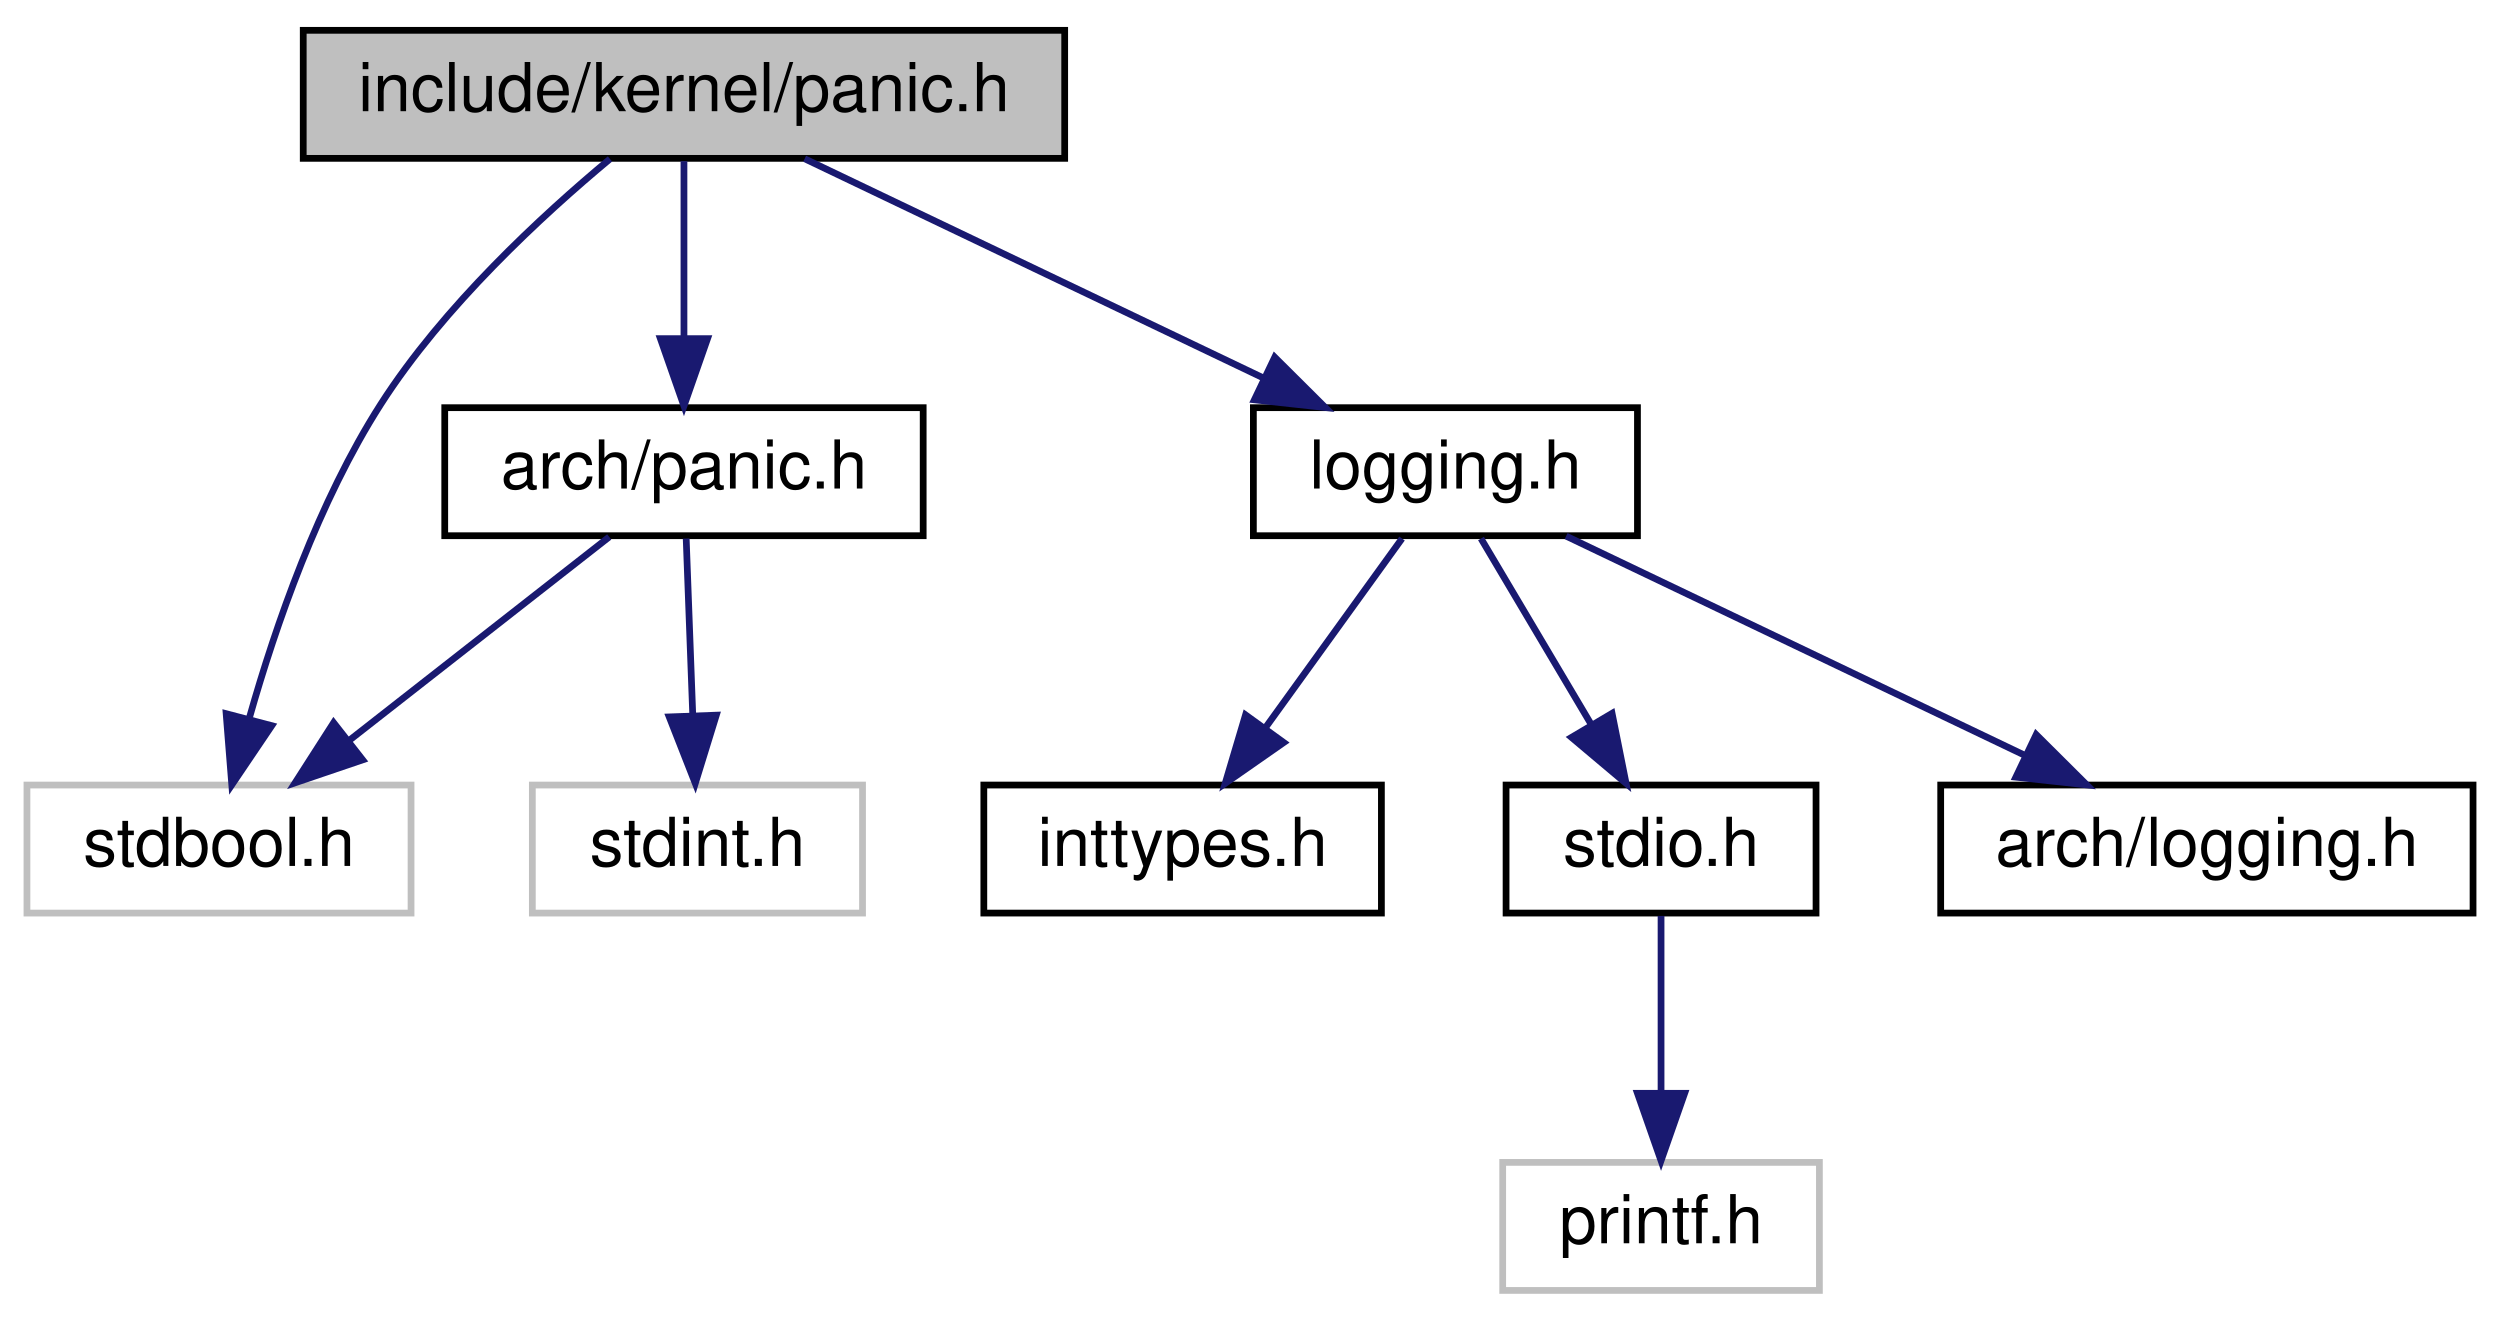
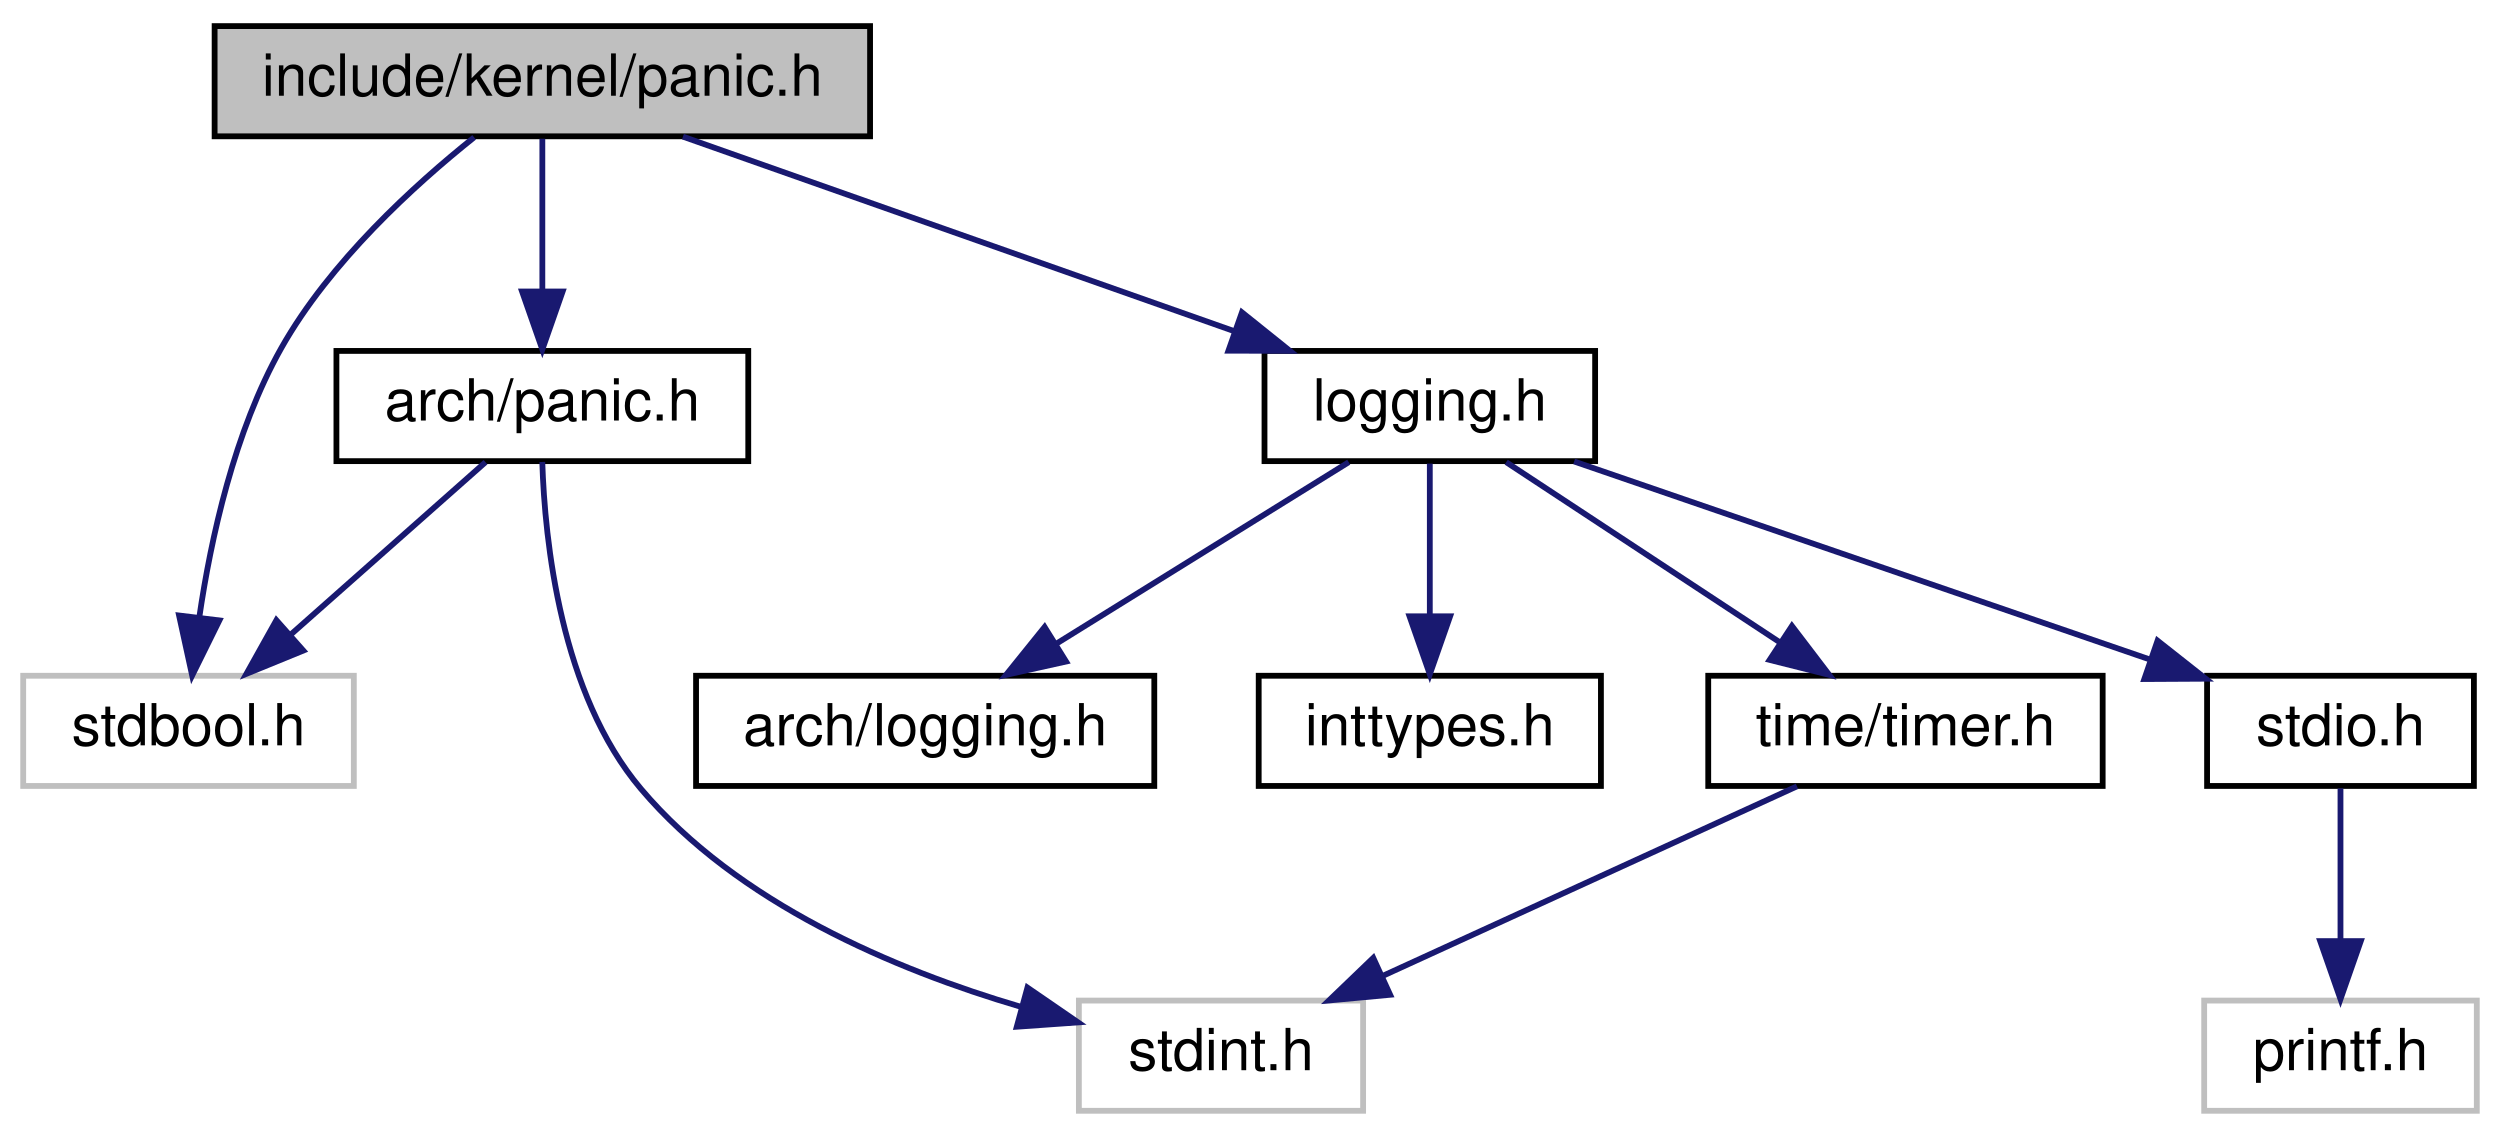
- <svg xmlns="http://www.w3.org/2000/svg" xmlns:xlink="http://www.w3.org/1999/xlink" width="371pt" height="196pt" viewBox="0.00 0.00 371.00 196.00">
+ <svg xmlns="http://www.w3.org/2000/svg" xmlns:xlink="http://www.w3.org/1999/xlink" width="431pt" height="196pt" viewBox="0.00 0.00 431.00 196.00">
  <g id="graph0" class="graph" transform="scale(1 1) rotate(0) translate(4 192)">
    <g id="node1" class="node">
      <g id="a_node1">
        <a xlink:title=" ">
-           <polygon fill="#bfbfbf" stroke="black" points="41,-168.5 41,-187.5 154,-187.5 154,-168.5 41,-168.5" />
-           <text text-anchor="middle" x="97.5" y="-175.5" font-family="Helvetica,sans-Serif" font-size="10.00">include/kernel/panic.h</text>
+           <polygon fill="#bfbfbf" stroke="black" points="33,-168.5 33,-187.5 146,-187.5 146,-168.5 33,-168.5" />
+           <text text-anchor="middle" x="89.5" y="-175.5" font-family="Helvetica,sans-Serif" font-size="10.00">include/kernel/panic.h</text>
        </a>
      </g>
    </g>
    <g id="node2" class="node">
      <g id="a_node2">
        <a xlink:href="arch_2panic_8h.html" target="_top" xlink:title=" ">
-           <polygon fill="none" stroke="black" points="62,-112.5 62,-131.5 133,-131.5 133,-112.5 62,-112.5" />
-           <text text-anchor="middle" x="97.5" y="-119.5" font-family="Helvetica,sans-Serif" font-size="10.00">arch/panic.h</text>
+           <polygon fill="none" stroke="black" points="54,-112.5 54,-131.5 125,-131.5 125,-112.5 54,-112.5" />
+           <text text-anchor="middle" x="89.5" y="-119.5" font-family="Helvetica,sans-Serif" font-size="10.00">arch/panic.h</text>
        </a>
      </g>
    </g>
    <g id="edge1" class="edge">
-       <path fill="none" stroke="midnightblue" d="M97.5,-168.08C97.5,-161.01 97.5,-150.86 97.5,-141.99" />
-       <polygon fill="midnightblue" stroke="midnightblue" points="101,-141.75 97.5,-131.75 94,-141.75 101,-141.75" />
+       <path fill="none" stroke="midnightblue" d="M89.5,-168.08C89.5,-161.01 89.5,-150.86 89.5,-141.99" />
+       <polygon fill="midnightblue" stroke="midnightblue" points="93,-141.75 89.5,-131.75 86,-141.75 93,-141.75" />
    </g>
    <g id="node3" class="node">
      <g id="a_node3">
        <a xlink:title=" ">
          <polygon fill="none" stroke="#bfbfbf" points="0,-56.5 0,-75.5 57,-75.5 57,-56.5 0,-56.5" />
          <text text-anchor="middle" x="28.5" y="-63.5" font-family="Helvetica,sans-Serif" font-size="10.00">stdbool.h</text>
        </a>
      </g>
    </g>
-     <g id="edge9" class="edge">
-       <path fill="none" stroke="midnightblue" d="M86.52,-168.41C76.47,-160.05 61.79,-146.51 52.5,-132 43.28,-117.6 36.89,-99.14 33.04,-85.58" />
-       <polygon fill="midnightblue" stroke="midnightblue" points="36.33,-84.31 30.4,-75.53 29.56,-86.09 36.33,-84.31" />
+     <g id="edge11" class="edge">
+       <path fill="none" stroke="midnightblue" d="M77.74,-168.32C67.44,-160.1 52.86,-146.82 44.5,-132 36.38,-117.61 32.35,-99.15 30.36,-85.58" />
+       <polygon fill="midnightblue" stroke="midnightblue" points="33.82,-85.04 29.13,-75.54 26.87,-85.89 33.82,-85.04" />
    </g>
    <g id="node5" class="node">
      <g id="a_node5">
-         <a xlink:href="logging_8h.html" target="_top" xlink:title=" ">
-           <polygon fill="none" stroke="black" points="182,-112.5 182,-131.5 239,-131.5 239,-112.5 182,-112.5" />
-           <text text-anchor="middle" x="210.5" y="-119.5" font-family="Helvetica,sans-Serif" font-size="10.00">logging.h</text>
+         <a xlink:href="logging_8h.html" target="_top" xlink:title="This is the general kernel logging module.">
+           <polygon fill="none" stroke="black" points="214,-112.5 214,-131.5 271,-131.5 271,-112.5 214,-112.5" />
+           <text text-anchor="middle" x="242.5" y="-119.5" font-family="Helvetica,sans-Serif" font-size="10.00">logging.h</text>
        </a>
      </g>
    </g>
    <g id="edge4" class="edge">
-       <path fill="none" stroke="midnightblue" d="M115.41,-168.44C133.75,-159.68 162.51,-145.94 183.59,-135.86" />
-       <polygon fill="midnightblue" stroke="midnightblue" points="185.17,-138.99 192.68,-131.52 182.15,-132.67 185.17,-138.99" />
+       <path fill="none" stroke="midnightblue" d="M113.74,-168.44C139.37,-159.4 179.99,-145.06 208.74,-134.92" />
+       <polygon fill="midnightblue" stroke="midnightblue" points="210.11,-138.15 218.37,-131.52 207.78,-131.54 210.11,-138.15" />
    </g>
    <g id="edge2" class="edge">
-       <path fill="none" stroke="midnightblue" d="M86.41,-112.32C76.01,-104.18 60.24,-91.84 47.78,-82.09" />
-       <polygon fill="midnightblue" stroke="midnightblue" points="49.82,-79.24 39.79,-75.83 45.51,-84.75 49.82,-79.24" />
+       <path fill="none" stroke="midnightblue" d="M79.7,-112.32C70.68,-104.34 57.09,-92.31 46.18,-82.65" />
+       <polygon fill="midnightblue" stroke="midnightblue" points="48.29,-79.84 38.48,-75.83 43.65,-85.08 48.29,-79.84" />
    </g>
    <g id="node4" class="node">
      <g id="a_node4">
        <a xlink:title=" ">
-           <polygon fill="none" stroke="#bfbfbf" points="75,-56.5 75,-75.5 124,-75.5 124,-56.5 75,-56.5" />
-           <text text-anchor="middle" x="99.5" y="-63.5" font-family="Helvetica,sans-Serif" font-size="10.00">stdint.h</text>
+           <polygon fill="none" stroke="#bfbfbf" points="182,-0.5 182,-19.5 231,-19.5 231,-0.5 182,-0.5" />
+           <text text-anchor="middle" x="206.5" y="-7.5" font-family="Helvetica,sans-Serif" font-size="10.00">stdint.h</text>
        </a>
      </g>
    </g>
    <g id="edge3" class="edge">
-       <path fill="none" stroke="midnightblue" d="M97.83,-112.08C98.09,-105.01 98.47,-94.86 98.8,-85.99" />
-       <polygon fill="midnightblue" stroke="midnightblue" points="102.3,-85.87 99.18,-75.75 95.31,-85.61 102.3,-85.87" />
+       <path fill="none" stroke="midnightblue" d="M89.49,-112.36C89.92,-98.8 92.64,-72.39 106.5,-56 123.16,-36.3 150.21,-24.84 171.98,-18.43" />
+       <polygon fill="midnightblue" stroke="midnightblue" points="173.13,-21.74 181.86,-15.74 171.29,-14.99 173.13,-21.74" />
    </g>
    <g id="node6" class="node">
      <g id="a_node6">
-         <a xlink:href="inttypes_8h.html" target="_top" xlink:title=" ">
-           <polygon fill="none" stroke="black" points="142,-56.5 142,-75.5 201,-75.5 201,-56.5 142,-56.5" />
-           <text text-anchor="middle" x="171.5" y="-63.5" font-family="Helvetica,sans-Serif" font-size="10.00">inttypes.h</text>
+         <a xlink:href="arch_2logging_8h.html" target="_top" xlink:title=" ">
+           <polygon fill="none" stroke="black" points="116,-56.5 116,-75.5 195,-75.5 195,-56.5 116,-56.5" />
+           <text text-anchor="middle" x="155.5" y="-63.5" font-family="Helvetica,sans-Serif" font-size="10.00">arch/logging.h</text>
        </a>
      </g>
    </g>
    <g id="edge5" class="edge">
-       <path fill="none" stroke="midnightblue" d="M204.06,-112.08C198.55,-104.46 190.47,-93.26 183.74,-83.94" />
-       <polygon fill="midnightblue" stroke="midnightblue" points="186.51,-81.81 177.82,-75.75 180.84,-85.91 186.51,-81.81" />
+       <path fill="none" stroke="midnightblue" d="M228.52,-112.32C214.95,-103.9 194.12,-90.97 178.18,-81.07" />
+       <polygon fill="midnightblue" stroke="midnightblue" points="179.79,-77.95 169.44,-75.65 176.09,-83.9 179.79,-77.95" />
    </g>
    <g id="node7" class="node">
      <g id="a_node7">
-         <a xlink:href="stdio_8h.html" target="_top" xlink:title=" ">
-           <polygon fill="none" stroke="black" points="219.5,-56.5 219.5,-75.5 265.5,-75.5 265.5,-56.5 219.5,-56.5" />
-           <text text-anchor="middle" x="242.5" y="-63.5" font-family="Helvetica,sans-Serif" font-size="10.00">stdio.h</text>
+         <a xlink:href="inttypes_8h.html" target="_top" xlink:title=" ">
+           <polygon fill="none" stroke="black" points="213,-56.5 213,-75.5 272,-75.5 272,-56.5 213,-56.5" />
+           <text text-anchor="middle" x="242.5" y="-63.5" font-family="Helvetica,sans-Serif" font-size="10.00">inttypes.h</text>
        </a>
      </g>
    </g>
    <g id="edge6" class="edge">
-       <path fill="none" stroke="midnightblue" d="M215.78,-112.08C220.21,-104.61 226.66,-93.72 232.12,-84.52" />
-       <polygon fill="midnightblue" stroke="midnightblue" points="235.23,-86.14 237.31,-75.75 229.21,-82.57 235.23,-86.14" />
+       <path fill="none" stroke="midnightblue" d="M242.5,-112.08C242.5,-105.01 242.5,-94.86 242.5,-85.99" />
+       <polygon fill="midnightblue" stroke="midnightblue" points="246,-85.75 242.5,-75.75 239,-85.75 246,-85.75" />
+     </g>
+     <g id="node8" class="node">
+       <g id="a_node8">
+         <a xlink:href="stdio_8h.html" target="_top" xlink:title=" ">
+           <polygon fill="none" stroke="black" points="376.5,-56.5 376.5,-75.5 422.5,-75.5 422.5,-56.5 376.5,-56.5" />
+           <text text-anchor="middle" x="399.5" y="-63.5" font-family="Helvetica,sans-Serif" font-size="10.00">stdio.h</text>
+         </a>
+       </g>
+     </g>
+     <g id="edge7" class="edge">
+       <path fill="none" stroke="midnightblue" d="M267.38,-112.44C294.26,-103.2 337.2,-88.43 366.79,-78.25" />
+       <polygon fill="midnightblue" stroke="midnightblue" points="367.96,-81.55 376.27,-74.99 365.68,-74.93 367.96,-81.55" />
+     </g>
+     <g id="node10" class="node">
+       <g id="a_node10">
+         <a xlink:href="timer_8h.html" target="_top" xlink:title=" ">
+           <polygon fill="none" stroke="black" points="290.5,-56.5 290.5,-75.5 358.5,-75.5 358.5,-56.5 290.5,-56.5" />
+           <text text-anchor="middle" x="324.5" y="-63.5" font-family="Helvetica,sans-Serif" font-size="10.00">time/timer.h</text>
+         </a>
+       </g>
+     </g>
+     <g id="edge9" class="edge">
+       <path fill="none" stroke="midnightblue" d="M255.67,-112.32C268.35,-103.98 287.73,-91.21 302.71,-81.35" />
+       <polygon fill="midnightblue" stroke="midnightblue" points="304.93,-84.08 311.36,-75.65 301.08,-78.23 304.93,-84.08" />
    </g>
    <g id="node9" class="node">
      <g id="a_node9">
-         <a xlink:href="arch_2logging_8h.html" target="_top" xlink:title=" ">
-           <polygon fill="none" stroke="black" points="284,-56.5 284,-75.5 363,-75.5 363,-56.5 284,-56.5" />
-           <text text-anchor="middle" x="323.5" y="-63.5" font-family="Helvetica,sans-Serif" font-size="10.00">arch/logging.h</text>
+         <a xlink:title=" ">
+           <polygon fill="none" stroke="#bfbfbf" points="376,-0.5 376,-19.5 423,-19.5 423,-0.5 376,-0.5" />
+           <text text-anchor="middle" x="399.5" y="-7.5" font-family="Helvetica,sans-Serif" font-size="10.00">printf.h</text>
        </a>
      </g>
    </g>
    <g id="edge8" class="edge">
-       <path fill="none" stroke="midnightblue" d="M228.41,-112.44C246.75,-103.68 275.51,-89.94 296.59,-79.86" />
-       <polygon fill="midnightblue" stroke="midnightblue" points="298.17,-82.99 305.68,-75.52 295.15,-76.67 298.17,-82.99" />
+       <path fill="none" stroke="midnightblue" d="M399.5,-56.08C399.5,-49.01 399.5,-38.86 399.5,-29.99" />
+       <polygon fill="midnightblue" stroke="midnightblue" points="403,-29.75 399.5,-19.75 396,-29.75 403,-29.75" />
    </g>
-     <g id="node8" class="node">
-       <g id="a_node8">
-         <a xlink:title=" ">
-           <polygon fill="none" stroke="#bfbfbf" points="219,-0.5 219,-19.5 266,-19.5 266,-0.5 219,-0.5" />
-           <text text-anchor="middle" x="242.5" y="-7.5" font-family="Helvetica,sans-Serif" font-size="10.00">printf.h</text>
-         </a>
-       </g>
-     </g>
-     <g id="edge7" class="edge">
-       <path fill="none" stroke="midnightblue" d="M242.5,-56.08C242.5,-49.01 242.5,-38.86 242.5,-29.99" />
-       <polygon fill="midnightblue" stroke="midnightblue" points="246,-29.75 242.5,-19.75 239,-29.75 246,-29.75" />
+     <g id="edge10" class="edge">
+       <path fill="none" stroke="midnightblue" d="M305.8,-56.44C286.56,-47.64 256.35,-33.81 234.3,-23.72" />
+       <polygon fill="midnightblue" stroke="midnightblue" points="235.66,-20.5 225.11,-19.52 232.75,-26.86 235.66,-20.5" />
    </g>
  </g>
</svg>
